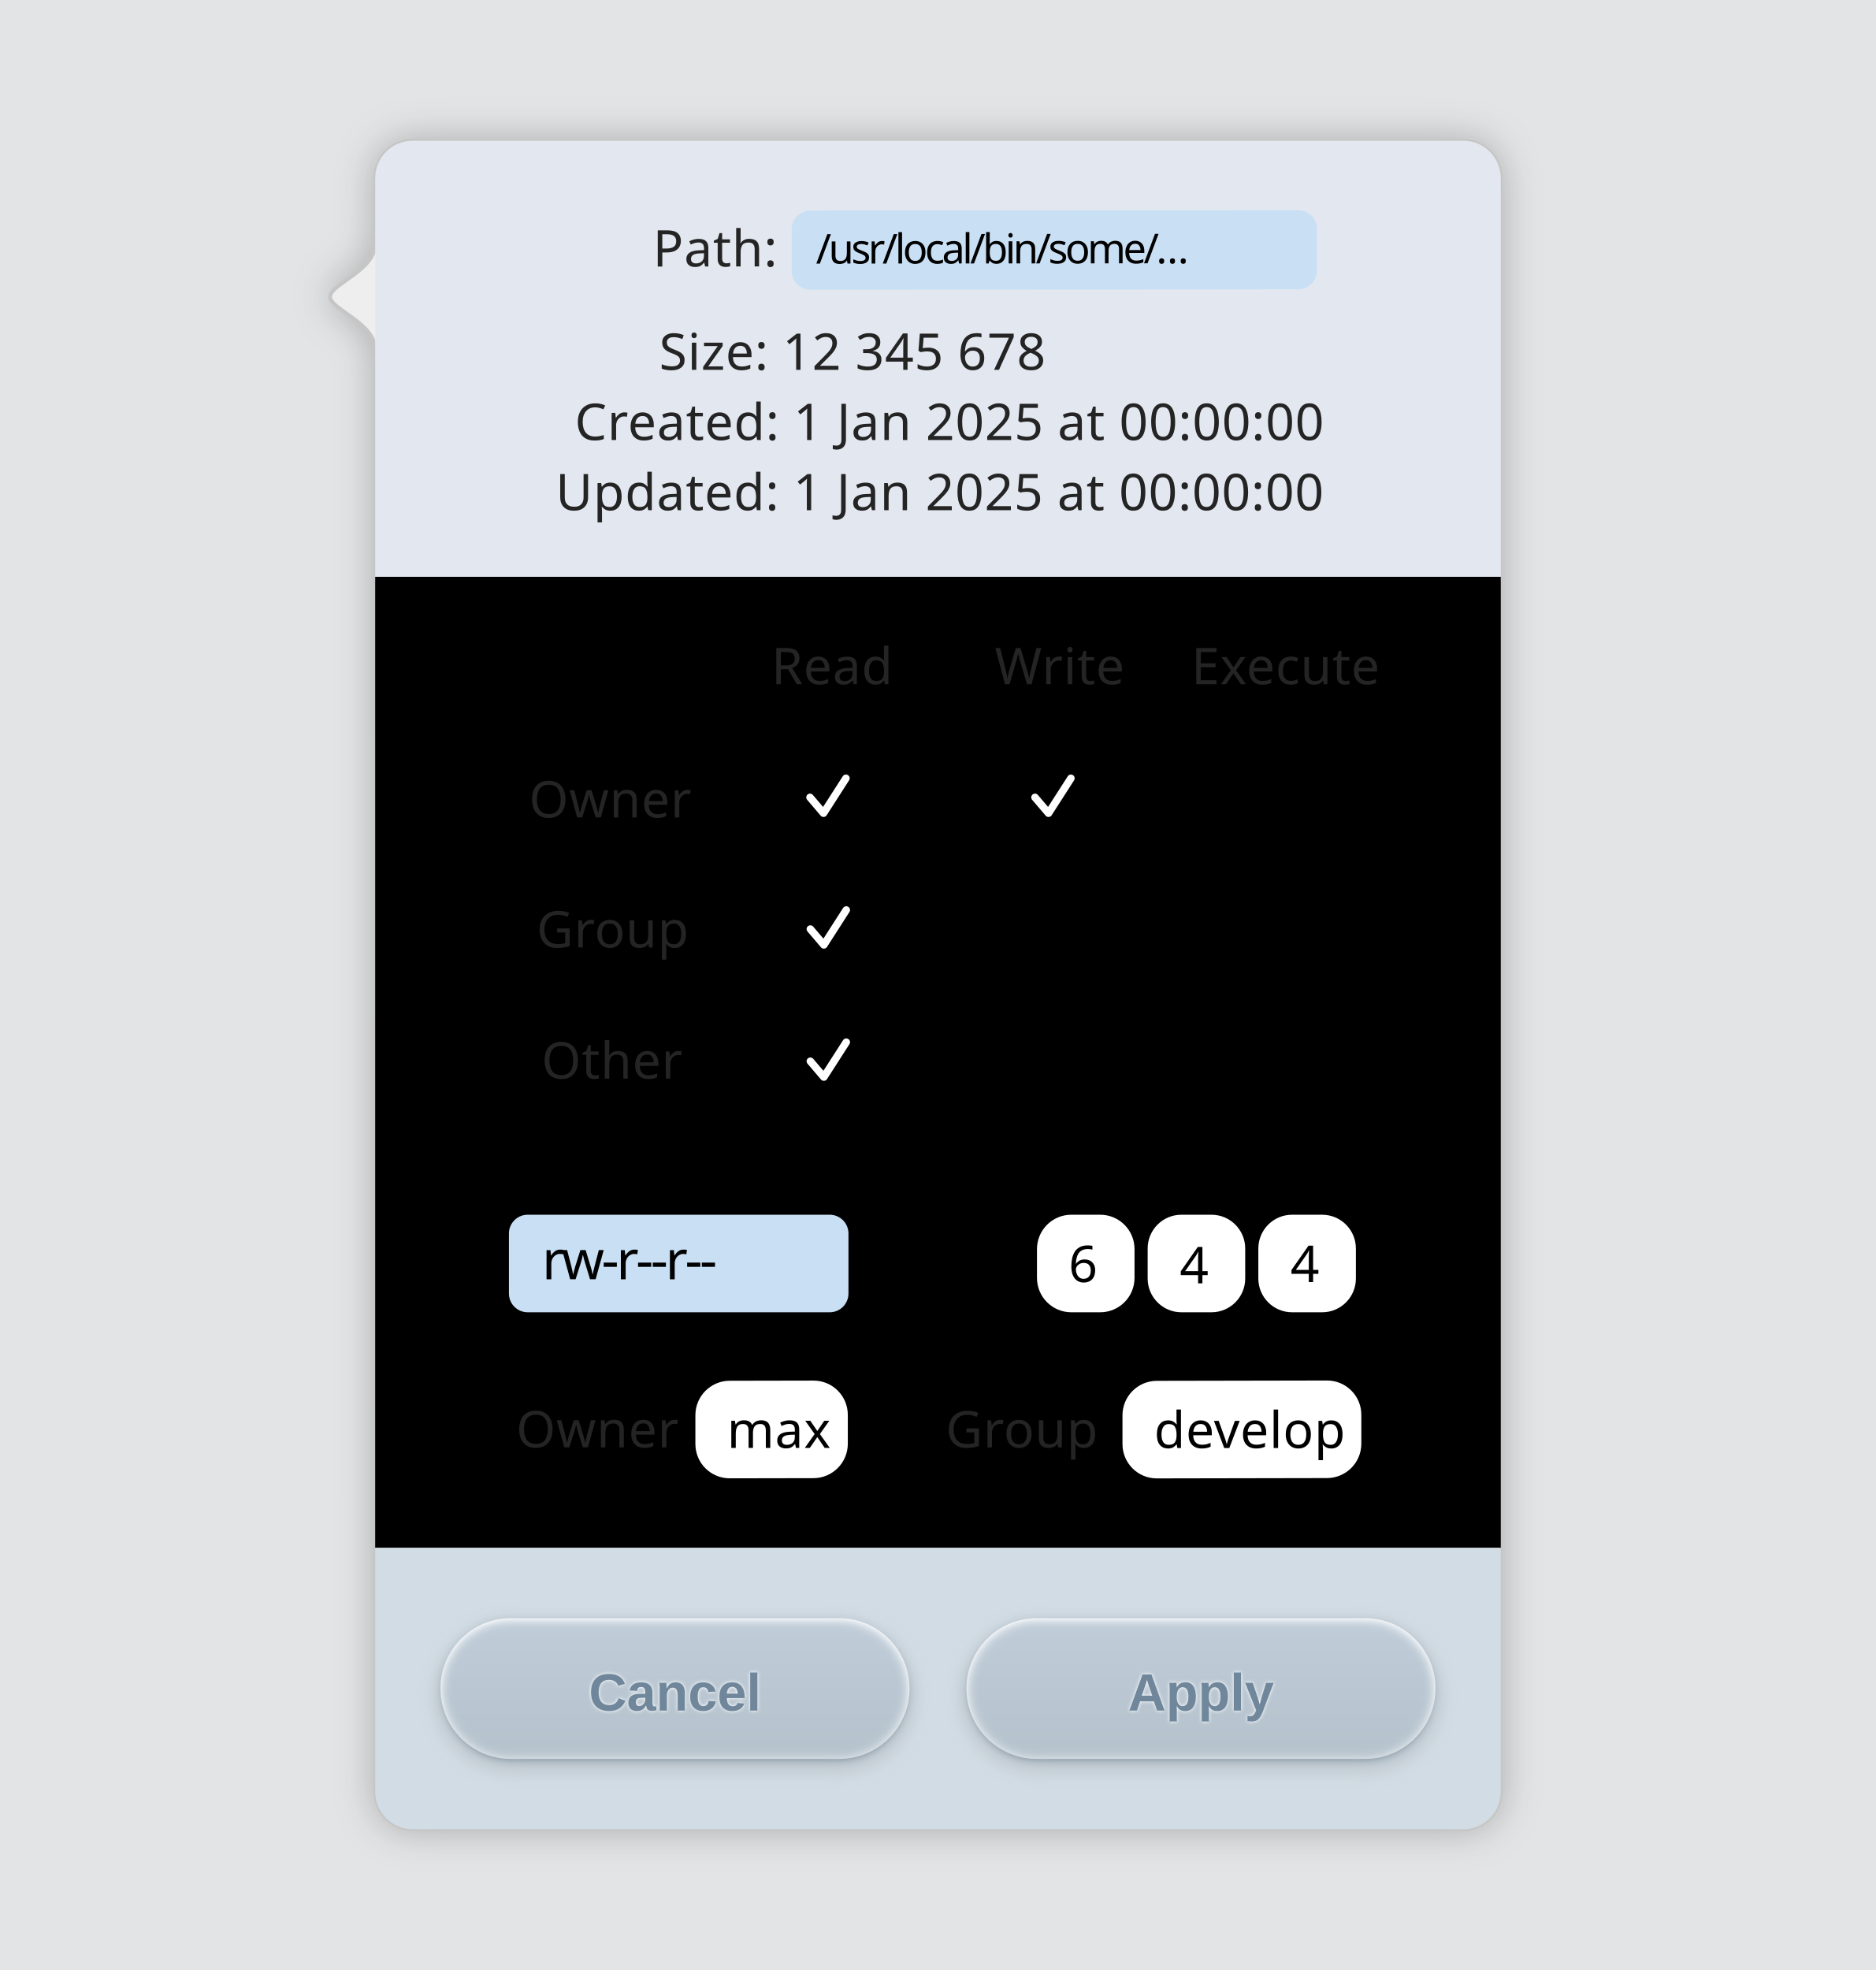
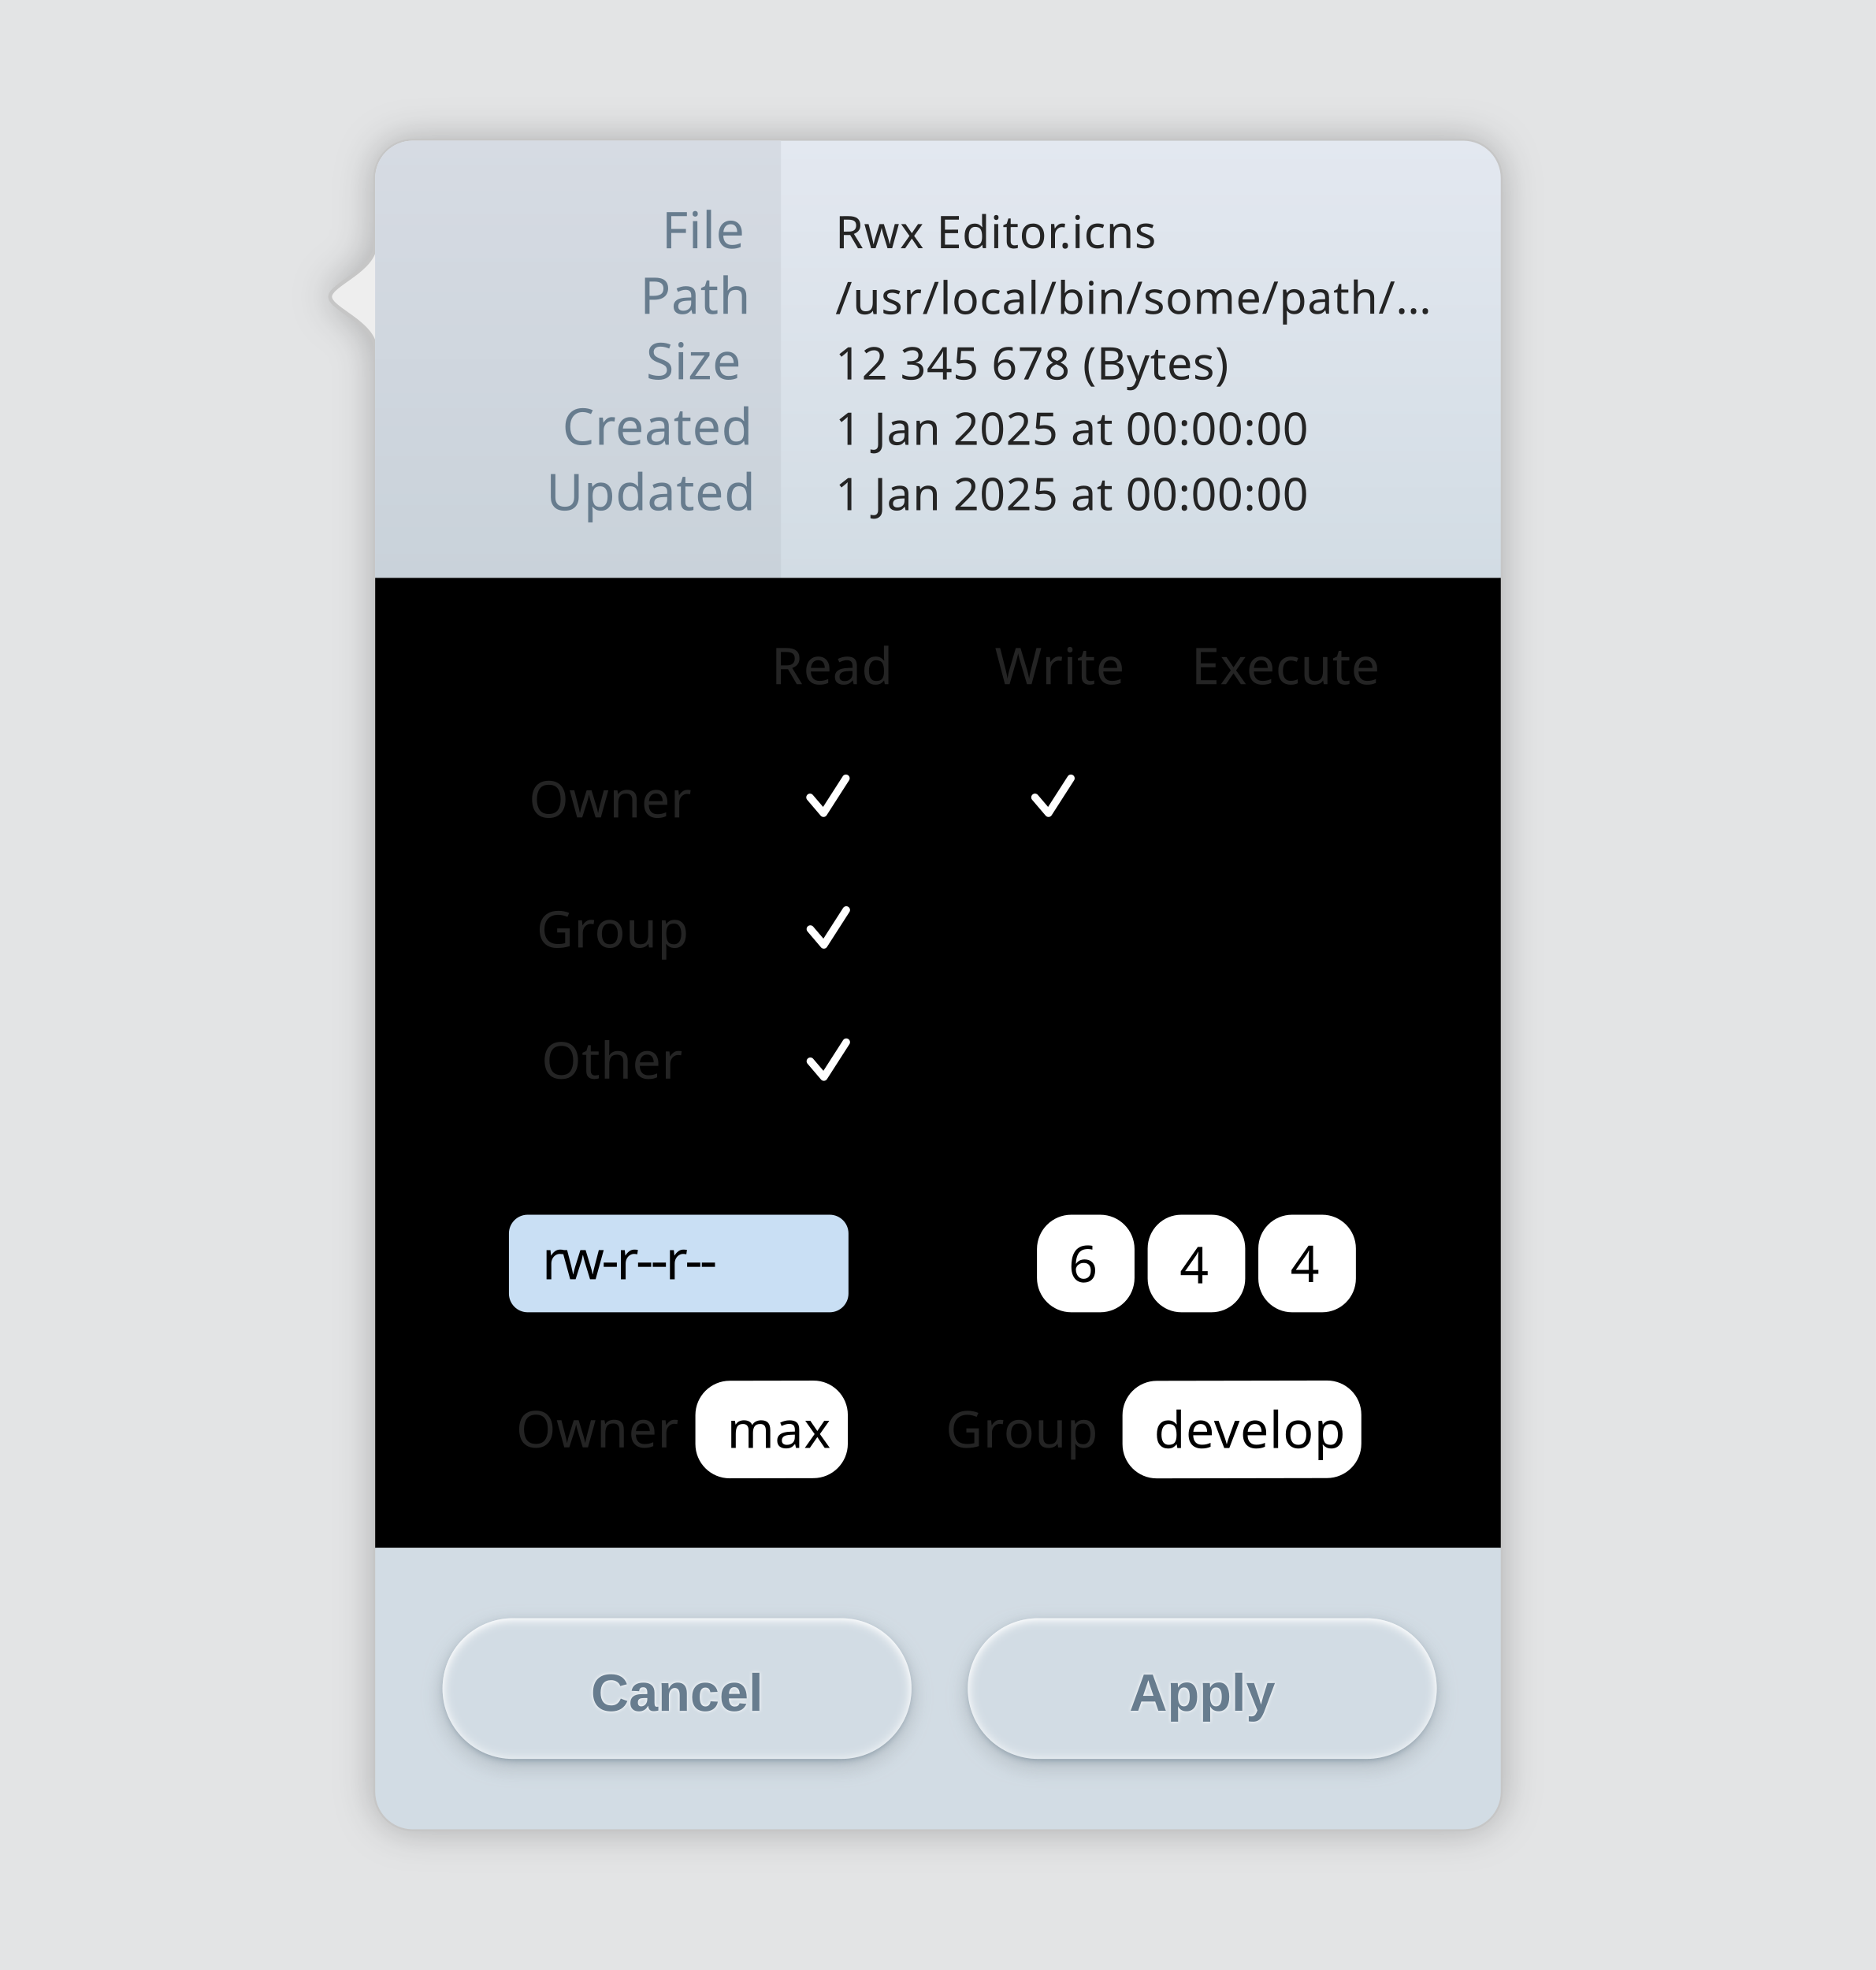
<svg xmlns="http://www.w3.org/2000/svg" xmlns:ns1="https://boxy-svg.com" viewBox="0 0 1000 1050">
  <defs>
    <filter id="drop-shadow-filter-1" color-interpolation-filters="sRGB" x="-50%" y="-50%" width="200%" height="200%" ns1:preset="drop-shadow 1 0 0 10 0.4 rgba(0,0,0,0.3)">
      <feGaussianBlur in="SourceAlpha" stdDeviation="10" />
      <feOffset dx="0" dy="0" />
      <feComponentTransfer result="offsetblur">
        <feFuncA id="spread-ctrl" type="linear" slope="0.8" />
      </feComponentTransfer>
      <feFlood flood-color="rgba(0,0,0,0.3)" />
      <feComposite in2="offsetblur" operator="in" />
      <feMerge>
        <feMergeNode />
        <feMergeNode in="SourceGraphic" />
      </feMerge>
    </filter>
    <filter id="inner-shadow-filter-0" ns1:preset="inner-shadow 1 0 0 5 0.1 #000" color-interpolation-filters="sRGB" x="-50%" y="-50%" width="200%" height="200%">
      <feOffset dx="0" dy="0" />
      <feGaussianBlur stdDeviation="5" />
      <feComposite operator="out" in="SourceGraphic" />
      <feComponentTransfer result="choke">
        <feFuncA type="linear" slope="0.2" />
      </feComponentTransfer>
      <feFlood flood-color="#000" result="color" />
      <feComposite operator="in" in="color" in2="choke" result="shadow" />
      <feComposite operator="over" in="shadow" in2="SourceGraphic" />
    </filter>
    <filter id="inner-shadow-filter-1" ns1:preset="inner-shadow 1 0 0 5 0.1 rgba(0,0,0,0.7)" color-interpolation-filters="sRGB" x="-50%" y="-50%" width="200%" height="200%">
      <feOffset dx="0" dy="0" />
      <feGaussianBlur stdDeviation="5" />
      <feComposite operator="out" in="SourceGraphic" />
      <feComponentTransfer result="choke">
        <feFuncA type="linear" slope="0.2" />
      </feComponentTransfer>
      <feFlood flood-color="rgba(0,0,0,0.7)" result="color" />
      <feComposite operator="in" in="color" in2="choke" result="shadow" />
      <feComposite operator="over" in="shadow" in2="SourceGraphic" />
    </filter>
    <filter id="inner-shadow-filter-2" ns1:preset="inner-shadow 1 0 0 5 0.1 rgba(0,0,0,0.7)" color-interpolation-filters="sRGB" x="-50%" y="-50%" width="200%" height="200%">
      <feOffset dx="0" dy="0" />
      <feGaussianBlur stdDeviation="5" />
      <feComposite operator="out" in="SourceGraphic" />
      <feComponentTransfer result="choke">
        <feFuncA type="linear" slope="0.2" />
      </feComponentTransfer>
      <feFlood flood-color="rgba(0,0,0,0.7)" result="color" />
      <feComposite operator="in" in="color" in2="choke" result="shadow" />
      <feComposite operator="over" in="shadow" in2="SourceGraphic" />
    </filter>
    <filter id="inner-shadow-filter-3" ns1:preset="inner-shadow 1 0 0 5 0.1 rgba(0,0,0,0.7)" color-interpolation-filters="sRGB" x="-50%" y="-50%" width="200%" height="200%">
      <feOffset dx="0" dy="0" />
      <feGaussianBlur stdDeviation="5" />
      <feComposite operator="out" in="SourceGraphic" />
      <feComponentTransfer result="choke">
        <feFuncA type="linear" slope="0.2" />
      </feComponentTransfer>
      <feFlood flood-color="rgba(0,0,0,0.7)" result="color" />
      <feComposite operator="in" in="color" in2="choke" result="shadow" />
      <feComposite operator="over" in="shadow" in2="SourceGraphic" />
    </filter>
    <filter id="inner-shadow-filter-4" ns1:preset="inner-shadow 1 0 0 5 0.1 rgba(0,0,0,0.7)" color-interpolation-filters="sRGB" x="-50%" y="-50%" width="200%" height="200%">
      <feOffset dx="0" dy="0" />
      <feGaussianBlur stdDeviation="5" />
      <feComposite operator="out" in="SourceGraphic" />
      <feComponentTransfer result="choke">
        <feFuncA type="linear" slope="0.2" />
      </feComponentTransfer>
      <feFlood flood-color="rgba(0,0,0,0.7)" result="color" />
      <feComposite operator="in" in="color" in2="choke" result="shadow" />
      <feComposite operator="over" in="shadow" in2="SourceGraphic" />
    </filter>
    <filter id="drop-shadow-filter-0" ns1:preset="drop-shadow 1 0 4 5 0.43 #455e71" color-interpolation-filters="sRGB" x="-50%" y="-50%" width="200%" height="200%">
      <feGaussianBlur in="SourceAlpha" stdDeviation="5" />
      <feOffset dx="0" dy="4" />
      <feComponentTransfer result="offsetblur">
        <feFuncA id="spread-ctrl" type="linear" slope="0.86" />
      </feComponentTransfer>
      <feFlood flood-color="#455e71" />
      <feComposite in2="offsetblur" operator="in" />
      <feMerge>
        <feMergeNode />
        <feMergeNode in="SourceGraphic" />
      </feMerge>
    </filter>
    <filter id="inner-shadow-filter-5" ns1:preset="inner-shadow 1 0 0 3 0.85 #fff" color-interpolation-filters="sRGB" x="-50%" y="-50%" width="200%" height="200%">
      <feOffset dx="0" dy="0" />
      <feGaussianBlur stdDeviation="3" />
      <feComposite operator="out" in="SourceGraphic" />
      <feComponentTransfer result="choke">
        <feFuncA type="linear" slope="1.7" />
      </feComponentTransfer>
      <feFlood flood-color="#fff" result="color" />
      <feComposite operator="in" in="color" in2="choke" result="shadow" />
      <feComposite operator="over" in="shadow" in2="SourceGraphic" />
    </filter>
-     <linearGradient gradientUnits="userSpaceOnUse" x1="1201" y1="993" x2="1201" y2="1068" id="gradient-0" gradientTransform="matrix(1, 0, 0, 1, -559.496, -130.5)">
-       <stop offset="0" style="stop-color: rgb(192, 205, 217);" />
-       <stop offset="1" style="stop-color: rgb(181, 194, 204);" />
-     </linearGradient>
    <filter id="drop-shadow-filter-2" ns1:preset="drop-shadow 1 0 0 1 0.56 #fff" color-interpolation-filters="sRGB" x="-50%" y="-50%" width="200%" height="200%">
      <feGaussianBlur in="SourceAlpha" stdDeviation="1" />
      <feOffset dx="0" dy="0" />
      <feComponentTransfer result="offsetblur">
        <feFuncA id="spread-ctrl" type="linear" slope="1.12" />
      </feComponentTransfer>
      <feFlood flood-color="#fff" />
      <feComposite in2="offsetblur" operator="in" />
      <feMerge>
        <feMergeNode />
        <feMergeNode in="SourceGraphic" />
      </feMerge>
    </filter>
-     <linearGradient gradientUnits="userSpaceOnUse" x1="1201" y1="993" x2="1201" y2="1068" id="gradient-1" gradientTransform="matrix(1, 0, 0, 1, -559.496, -130.5)">
-       <stop offset="0" style="stop-color: rgb(192, 205, 217);" />
-       <stop offset="1" style="stop-color: rgb(181, 194, 204);" />
-     </linearGradient>
    <filter id="filter-3" ns1:preset="drop-shadow 1 0 0 1 0.56 #fff" color-interpolation-filters="sRGB" x="-50%" y="-50%" width="200%" height="200%">
      <feGaussianBlur in="SourceAlpha" stdDeviation="1" />
      <feOffset dx="0" dy="0" />
      <feComponentTransfer result="offsetblur">
        <feFuncA id="feFuncA-1" type="linear" slope="1.12" />
      </feComponentTransfer>
      <feFlood flood-color="#fff" />
      <feComposite in2="offsetblur" operator="in" />
      <feMerge>
        <feMergeNode />
        <feMergeNode in="SourceGraphic" />
      </feMerge>
    </filter>
+     <linearGradient gradientUnits="userSpaceOnUse" x1="499.117" y1="50" x2="499.117" y2="285" id="gradient-0" gradientTransform="matrix(1, 0, 0, 0.99149, 0, 0.425532)">
+       <stop offset="0" style="stop-color: rgb(89.02% 90.98% 94.118%)" />
+       <stop offset="1" style="stop-color: rgb(210, 220, 228);" />
+     </linearGradient>
+     <linearGradient gradientUnits="userSpaceOnUse" x1="499.117" y1="50" x2="499.117" y2="285" id="gradient-1" gradientTransform="matrix(0.360511, 0, 0, 0.991489, 127.3331, 0.425532)">
+       <stop offset="0" style="stop-color: rgb(214, 219, 227);" />
+       <stop offset="1" style="stop-color: rgb(201, 210, 218);" />
+     </linearGradient>
  </defs>
  <rect width="1000" height="1050" style="fill: rgb(227, 228, 229);" />
  <g style="filter: url('#drop-shadow-filter-1');" transform="matrix(1, 0, 0, 1, 0.882995, 25)">
    <path d="M 219.117 50 L 779.117 50 C 790.163 50 799.117 58.954 799.117 70 L 799.117 930 C 799.117 941.046 790.163 950 779.117 950 L 219.117 950 C 208.071 950 199.117 941.046 199.117 930 L 199.093 161.175 C 199.093 147.175 175.093 139.785 175.093 133.175 C 175.093 126.535 199.093 119.175 199.093 105.175 L 199.117 70 C 199.117 58.954 208.071 50 219.117 50 Z" style="stroke-width: 2px; filter: none; fill: rgb(238, 238, 238); stroke: rgb(198, 198, 198);" />
    <g>
-       <path style="stroke-width: 2px; filter: none; fill: rgb(227, 232, 240);" d="M 219.117 50 H 779.117 A 20 20 0 0 1 799.117 70 V 285 H 199.117 V 70 A 20 20 0 0 1 219.117 50 Z" ns1:shape="rect 199.117 50 600 235 20 20 0 0 1@cb1a31f6" />
-       <g transform="matrix(1, -0.000916, 0, 1, 140.254, -593.6642)" style="">
-         <text style="fill: rgb(36, 36, 36); font-family: &quot;SF Pro&quot;; font-size: 27px; letter-spacing: 0.3px; white-space: pre; stroke-width: 1;" x="206.863" y="710.918">Path:</text>
-         <g transform="matrix(1, 0, 0, 1, 2, -0.115061)">
-           <rect style="fill: rgb(201, 223, 244); stroke-width: 1;" x="278.863" y="681.293" width="280" height="42.209" rx="10" ry="10" />
-           <text style="fill: rgb(1, 1, 1); font-family: &quot;PT Mono&quot;; font-size: 22px; letter-spacing: -1.5px; white-space: pre;" x="291.807" y="709.543">/usr/local/bin/some/…</text>
-         </g>
-       </g>
-       <text style="fill: rgb(36, 36, 36); font-family: &quot;SF Pro&quot;; font-size: 27px; letter-spacing: 0.3px; white-space: pre; stroke-width: 1;" x="350.491" y="172.112">Size:  12 345 678</text>
-       <text style="fill: rgb(36, 36, 36); font-family: &quot;SF Pro&quot;; font-size: 27px; letter-spacing: 0.3px; white-space: pre; stroke-width: 1;" x="305.499" y="209.526">Created:  1 Jan 2025 at 00:00:00</text>
-       <text style="fill: rgb(36, 36, 36); font-family: &quot;SF Pro&quot;; font-size: 27px; letter-spacing: 0.3px; white-space: pre; stroke-width: 1;" x="295.317" y="246.941">Updated:  1 Jan 2025 at 00:00:00</text>
+       <path style="stroke-width: 2px; filter: none; fill: url(&quot;#gradient-0&quot;);" d="M 219.117 50 H 779.117 A 20 20 0 0 1 799.117 70 V 283 H 199.117 V 70 A 20 20 0 0 1 219.117 50 Z" ns1:shape="rect 199.117 50 600 233 20 20 0 0 1@6dea6812" />
+       <path style="stroke-width: 2px; filter: none; fill: url(&quot;#gradient-1&quot;);" d="M 219.117 50 H 415.424 V 283 H 199.117 V 70 A 20 20 0 0 1 219.117 50 Z" ns1:shape="rect 199.117 50 216.307 233 20 0 0 0 1@0b134950" />
+       <text style="fill: rgb(103, 124, 142); font-family: &quot;SF Pro&quot;; font-size: 27px; letter-spacing: 0.3px; white-space: pre;" transform="matrix(1, -0.000916, 0, 1, 145.0233, -603.3785)" x="206.863" y="710.918">File</text>
+       <text style="fill: rgb(36, 36, 36); font-family: &quot;SF Pro&quot;; font-size: 24px; letter-spacing: 0.3px; white-space: pre;" transform="matrix(1, -0.000916, 0, 1, 237.572, -603.3785)" x="206.863" y="710.918">Rwx Editor.icns</text>
+       <text style="fill: rgb(103, 124, 142); font-family: &quot;SF Pro&quot;; font-size: 27px; letter-spacing: 0.3px; white-space: pre;" transform="matrix(1, -0.000916, 0, 1, 133.4561, -568.4441)" x="206.863" y="710.918">Path</text>
+       <text style="fill: rgb(36, 36, 36); font-family: &quot;SF Pro&quot;; font-size: 24px; letter-spacing: 0.3px; white-space: pre;" transform="matrix(1, -0.000916, 0, 1, 237.572, -568.289)" x="206.863" y="710.918">/usr/local/bin/some/path/…</text>
+       <text style="fill: rgb(103, 124, 142); font-family: &quot;SF Pro&quot;; font-size: 27px; letter-spacing: 0.3px; white-space: pre;" x="343.491" y="177.17">Size</text>
+       <text style="fill: rgb(36, 36, 36); font-family: &quot;SF Pro&quot;; font-size: 24px; letter-spacing: 0.3px; white-space: pre;" transform="matrix(1, 0, 0, 1, 93.94397, 5.161386)">
+         <tspan x="350.491" y="172.112">12 345 678 (Bytes)</tspan>
+         <tspan x="350.491" dy="1em">​</tspan>
+       </text>
+       <text style="fill: rgb(103, 124, 142); font-family: &quot;SF Pro&quot;; font-size: 27px; letter-spacing: 0.3px; white-space: pre;" x="298.876" y="212.056">Created</text>
+       <text style="fill: rgb(36, 36, 36); font-family: &quot;SF Pro&quot;; font-size: 24px; letter-spacing: 0.3px; white-space: pre;" x="444.435" y="212.107">1 Jan 2025 at 00:00:00</text>
+       <text style="fill: rgb(103, 124, 142); font-family: &quot;SF Pro&quot;; font-size: 27px; letter-spacing: 0.3px; white-space: pre;" x="290.309" y="246.941">Updated</text>
+       <text style="fill: rgb(36, 36, 36); font-family: &quot;SF Pro&quot;; font-size: 24px; letter-spacing: 0.3px; white-space: pre;" x="444.435" y="246.941">1 Jan 2025 at 00:00:00</text>
    </g>
    <g>
-       <rect style="stroke-width: 2; filter: none; fill: color(xyz-d65 0.797 0.845 0.85);" x="199.117" y="282.438" width="600" height="517.562" />
+       <rect style="stroke-width: 2; filter: none; fill: color(xyz-d65 0.763 0.804 0.939);" x="199.117" y="283" width="600" height="517" />
      <g transform="matrix(1, 0, 0, 1, 0, -36.08841)">
        <g>
          <text style="fill: rgb(36, 36, 36); font-family: &quot;SF Pro&quot;; font-size: 27px; letter-spacing: 0.3px; white-space: pre; stroke-width: 1;" x="410.31" y="375.763">Read</text>
          <text style="fill: rgb(36, 36, 36); font-family: &quot;SF Pro&quot;; font-size: 27px; letter-spacing: 0.3px; white-space: pre;" transform="matrix(1, 0, 0, 1, -1060.322, 107.9708)">
            <tspan x="1589.71" y="267.793">Write</tspan>
            <tspan x="1589.71" dy="1em">​</tspan>
          </text>
          <text style="fill: rgb(36, 36, 36); font-family: &quot;SF Pro&quot;; font-size: 27px; letter-spacing: 0.3px; white-space: pre;" transform="matrix(1, 0, 0, 1, -955.5345, 107.9708)">
            <tspan x="1589.71" y="267.793">Execute</tspan>
            <tspan x="1589.71" dy="1em">​</tspan>
          </text>
        </g>
        <g>
          <text style="fill: rgb(36, 36, 36); font-family: &quot;SF Pro&quot;; font-size: 27px; letter-spacing: 0.3px; white-space: pre; stroke-width: 1;" x="281.11" y="446.8">Owner</text>
          <text style="fill: rgb(36, 36, 36); font-family: &quot;SF Pro&quot;; font-size: 27px; letter-spacing: 0.3px; white-space: pre; stroke-width: 1;" x="285.15" y="516.094">Group</text>
          <text style="fill: rgb(36, 36, 36); font-family: &quot;SF Pro&quot;; font-size: 27px; letter-spacing: 0.3px; white-space: pre; stroke-width: 1;" x="287.79" y="585.972">Other</text>
        </g>
        <g>
          <g>
            <ellipse style="fill: color(display-p3 0.196 0.663 0.054); stroke-width: 1;" cx="440.67" cy="435.221" rx="25" ry="25" />
            <path style="stroke-linecap: round; stroke-linejoin: round; stroke-width: 4; stroke: rgb(255, 255, 255); fill: none;" d="M 430.9 436.08 L 438.1 444.529 L 450.05 425.913" />
          </g>
          <g>
            <ellipse style="fill: color(display-p3 0.196 0.663 0.054); stroke-width: 1;" cx="560.6" cy="435.221" rx="25" ry="25" />
            <path style="stroke-linecap: round; stroke-linejoin: round; stroke-width: 4; stroke: rgb(255, 255, 255); fill: none;" d="M 550.83 436.08 L 558.03 444.529 L 569.98 425.913" />
          </g>
          <ellipse style="stroke-width: 1; filter: url(&quot;#inner-shadow-filter-0&quot;); fill: color(display-p3 0.811 0.827 0.852);" cx="680.99" cy="435.221" rx="25" ry="25" />
          <g>
            <ellipse style="fill: color(display-p3 0.837 0.461 0.047); stroke-width: 1;" cx="440.85" cy="505.409" rx="25" ry="25" />
            <path style="stroke-linecap: round; stroke-linejoin: round; stroke-width: 4; stroke: rgb(255, 255, 255); fill: none;" d="M 431.08 506.268 L 438.28 514.717 L 450.23 496.101" />
          </g>
          <ellipse style="stroke-width: 1; fill: color(display-p3 0.811 0.827 0.852); filter: url(&quot;#inner-shadow-filter-1&quot;);" cx="560.6" cy="505.409" rx="25" ry="25" />
          <ellipse style="stroke-width: 1; fill: color(display-p3 0.811 0.827 0.852); filter: url(&quot;#inner-shadow-filter-2&quot;);" cx="680.99" cy="505.409" rx="25" ry="25" />
          <g>
            <ellipse style="fill: color(display-p3 0.765 0.201 0.057); stroke-width: 1;" cx="440.85" cy="575.859" rx="25" ry="25" />
            <path style="stroke-linecap: round; stroke-linejoin: round; stroke-width: 4; stroke: rgb(255, 255, 255); fill: none;" d="M 431.08 576.718 L 438.28 585.167 L 450.23 566.551" />
          </g>
          <ellipse style="stroke-width: 1; fill: color(display-p3 0.811 0.827 0.852); filter: url(&quot;#inner-shadow-filter-3&quot;);" cx="560.6" cy="575.859" rx="25" ry="25" />
          <ellipse style="stroke-width: 1; fill: color(display-p3 0.811 0.827 0.852); filter: url(&quot;#inner-shadow-filter-4&quot;);" cx="680.99" cy="575.859" rx="25" ry="25" />
        </g>
      </g>
      <g transform="matrix(1, 0, 0, 1, -34.69724, -57.85122)">
        <rect style="fill: rgb(201, 223, 244); stroke-width: 1;" x="305.1" y="680.293" width="181" height="52" rx="10" ry="10" />
        <text style="fill: rgb(1, 1, 1); font-family: &quot;PT Mono&quot;; font-size: 29px; letter-spacing: -1.5px; white-space: pre; stroke-width: 1;" x="322.69" y="714.704">rw-r--r--</text>
      </g>
      <g transform="matrix(1, 0, 0, 1, 25.18596, -58.2452)">
        <g>
          <rect style="fill: rgb(255, 255, 255); stroke-width: 1;" x="526.7" y="680.687" width="52" height="52" rx="18.307" ry="18.307" />
          <text style="font-family: &quot;SF Pro&quot;; font-size: 27px; letter-spacing: 0.3px; white-space: pre; stroke-width: 1;" x="543.55" y="716.577">6</text>
        </g>
        <g>
          <rect style="fill: rgb(255, 255, 255); stroke-width: 1;" x="585.7" y="680.687" width="52" height="52" rx="18" ry="18" />
          <text style="font-family: &quot;SF Pro&quot;; font-size: 27px; letter-spacing: 0.3px; white-space: pre; stroke-width: 1;" x="602.79" y="717.254">4</text>
        </g>
        <g>
          <rect style="fill: rgb(255, 255, 255); stroke-width: 1;" x="644.7" y="680.687" width="52" height="52" rx="18" ry="18" />
          <text style="font-family: &quot;SF Pro&quot;; font-size: 27px; letter-spacing: 0.3px; white-space: pre; stroke-width: 1;" x="661.8" y="716.577">4</text>
        </g>
      </g>
      <g transform="matrix(1, 0, 0, 1, -154.468, 531.548)">
        <text style="fill: rgb(36, 36, 36); font-family: &quot;SF Pro&quot;; font-size: 27px; letter-spacing: 0.3px; white-space: pre; stroke-width: 1;" x="428.709" y="214.897">Owner</text>
        <g transform="matrix(1, 0, 0, 1, -2.431541, -501.3904)">
          <rect style="fill: rgb(255, 255, 255); stroke-width: 1;" x="326.965" y="680.686" width="81.253" height="52" rx="18.307" ry="18.307" transform="matrix(0.999998, -0.001887, 0, 1.000002, 199.7348, 0.740573)" />
          <text style="font-family: &quot;SF Pro&quot;; font-size: 27px; letter-spacing: 0.3px; white-space: pre; stroke-width: 1;" x="543.55" y="716.577">max</text>
        </g>
      </g>
      <g transform="matrix(1, 0, 0, 1, 73.2004, 531.5915)">
        <text style="fill: rgb(36, 36, 36); font-family: &quot;SF Pro&quot;; font-size: 27px; letter-spacing: 0.3px; white-space: pre; stroke-width: 1;" x="430.061" y="214.897">Group</text>
        <g transform="matrix(1, 0, 0, 1, -2.431541, -501.3904)">
          <rect style="fill: rgb(255, 255, 255); stroke-width: 1;" x="512.36" y="680.686" width="127.324" height="52" rx="18.307" ry="18.307" transform="matrix(0.999998, -0.001887, 0, 1.000002, 14.3407, 1.090413)" />
          <text style="font-family: &quot;SF Pro&quot;; font-size: 27px; letter-spacing: 0.3px; white-space: pre; stroke-width: 1;" x="543.55" y="716.577">develop</text>
        </g>
      </g>
    </g>
    <g>
      <path style="stroke-width: 2px; filter: none; fill: rgb(210, 220, 228);" d="M 199.117 800 H 799.117 V 930 A 20 20 0 0 1 779.117 950 H 219.117 A 20 20 0 0 1 199.117 930 V 800 Z" ns1:shape="rect 199.117 800 600 150 0 0 20 20 1@fb2a5d03" />
+       <g transform="matrix(1, 0, 0, 1, -281.504, -25)">
+         <rect x="516.504" y="862.5" width="250" height="75" style="filter: url(&quot;#drop-shadow-filter-0&quot;) url(&quot;#inner-shadow-filter-5&quot;); stroke-width: 1; fill: rgb(210, 220, 228);" rx="37.5" ry="37.5" />
+         <text style="fill: rgb(103, 124, 142); font-family: Arial, sans-serif; font-size: 28px; font-weight: 700; white-space: pre; filter: url(&quot;#filter-3&quot;);" x="595.596" y="911.885">Cancel</text>
+       </g>
+       <g transform="matrix(1, 0, 0, 1, -1.504028, -25)">
+         <rect x="516.504" y="862.5" width="250" height="75" style="filter: url(&quot;#drop-shadow-filter-0&quot;) url(&quot;#inner-shadow-filter-5&quot;); stroke-width: 1; fill: rgb(210, 220, 228);" rx="37.5" ry="37.5" />
+         <text style="fill: rgb(103, 124, 142); font-family: Arial, sans-serif; font-size: 28px; font-weight: 700; white-space: pre; filter: url(&quot;#drop-shadow-filter-2&quot;);" x="602.618" y="911.833">Apply</text>
+       </g>
    </g>
  </g>
-   <g transform="matrix(1, 0, 0, 1, -1.311401, 0)">
-     <rect x="516.504" y="862.5" width="250" height="75" style="filter: url(&quot;#drop-shadow-filter-0&quot;) url(&quot;#inner-shadow-filter-5&quot;); fill: url(&quot;#gradient-0&quot;); stroke-width: 1;" rx="37.5" ry="37.5" />
-     <text style="fill: rgb(112, 135, 155); font-family: Arial, sans-serif; font-size: 28px; font-weight: 700; white-space: pre; filter: url(&quot;#drop-shadow-filter-2&quot;);" x="602.616" y="911.726">Apply</text>
-   </g>
-   <g transform="matrix(1, 0, 0, 1, -281.6967, 0)">
-     <rect x="516.504" y="862.5" width="250" height="75" style="filter: url(&quot;#drop-shadow-filter-0&quot;) url(&quot;#inner-shadow-filter-5&quot;); stroke-width: 1; fill: url(&quot;#gradient-1&quot;);" rx="37.5" ry="37.5" />
-     <text style="fill: rgb(112, 135, 155); font-family: Arial, sans-serif; font-size: 28px; font-weight: 700; white-space: pre; filter: url(&quot;#filter-3&quot;);" x="595.595" y="911.726">Cancel</text>
-   </g>
</svg>
